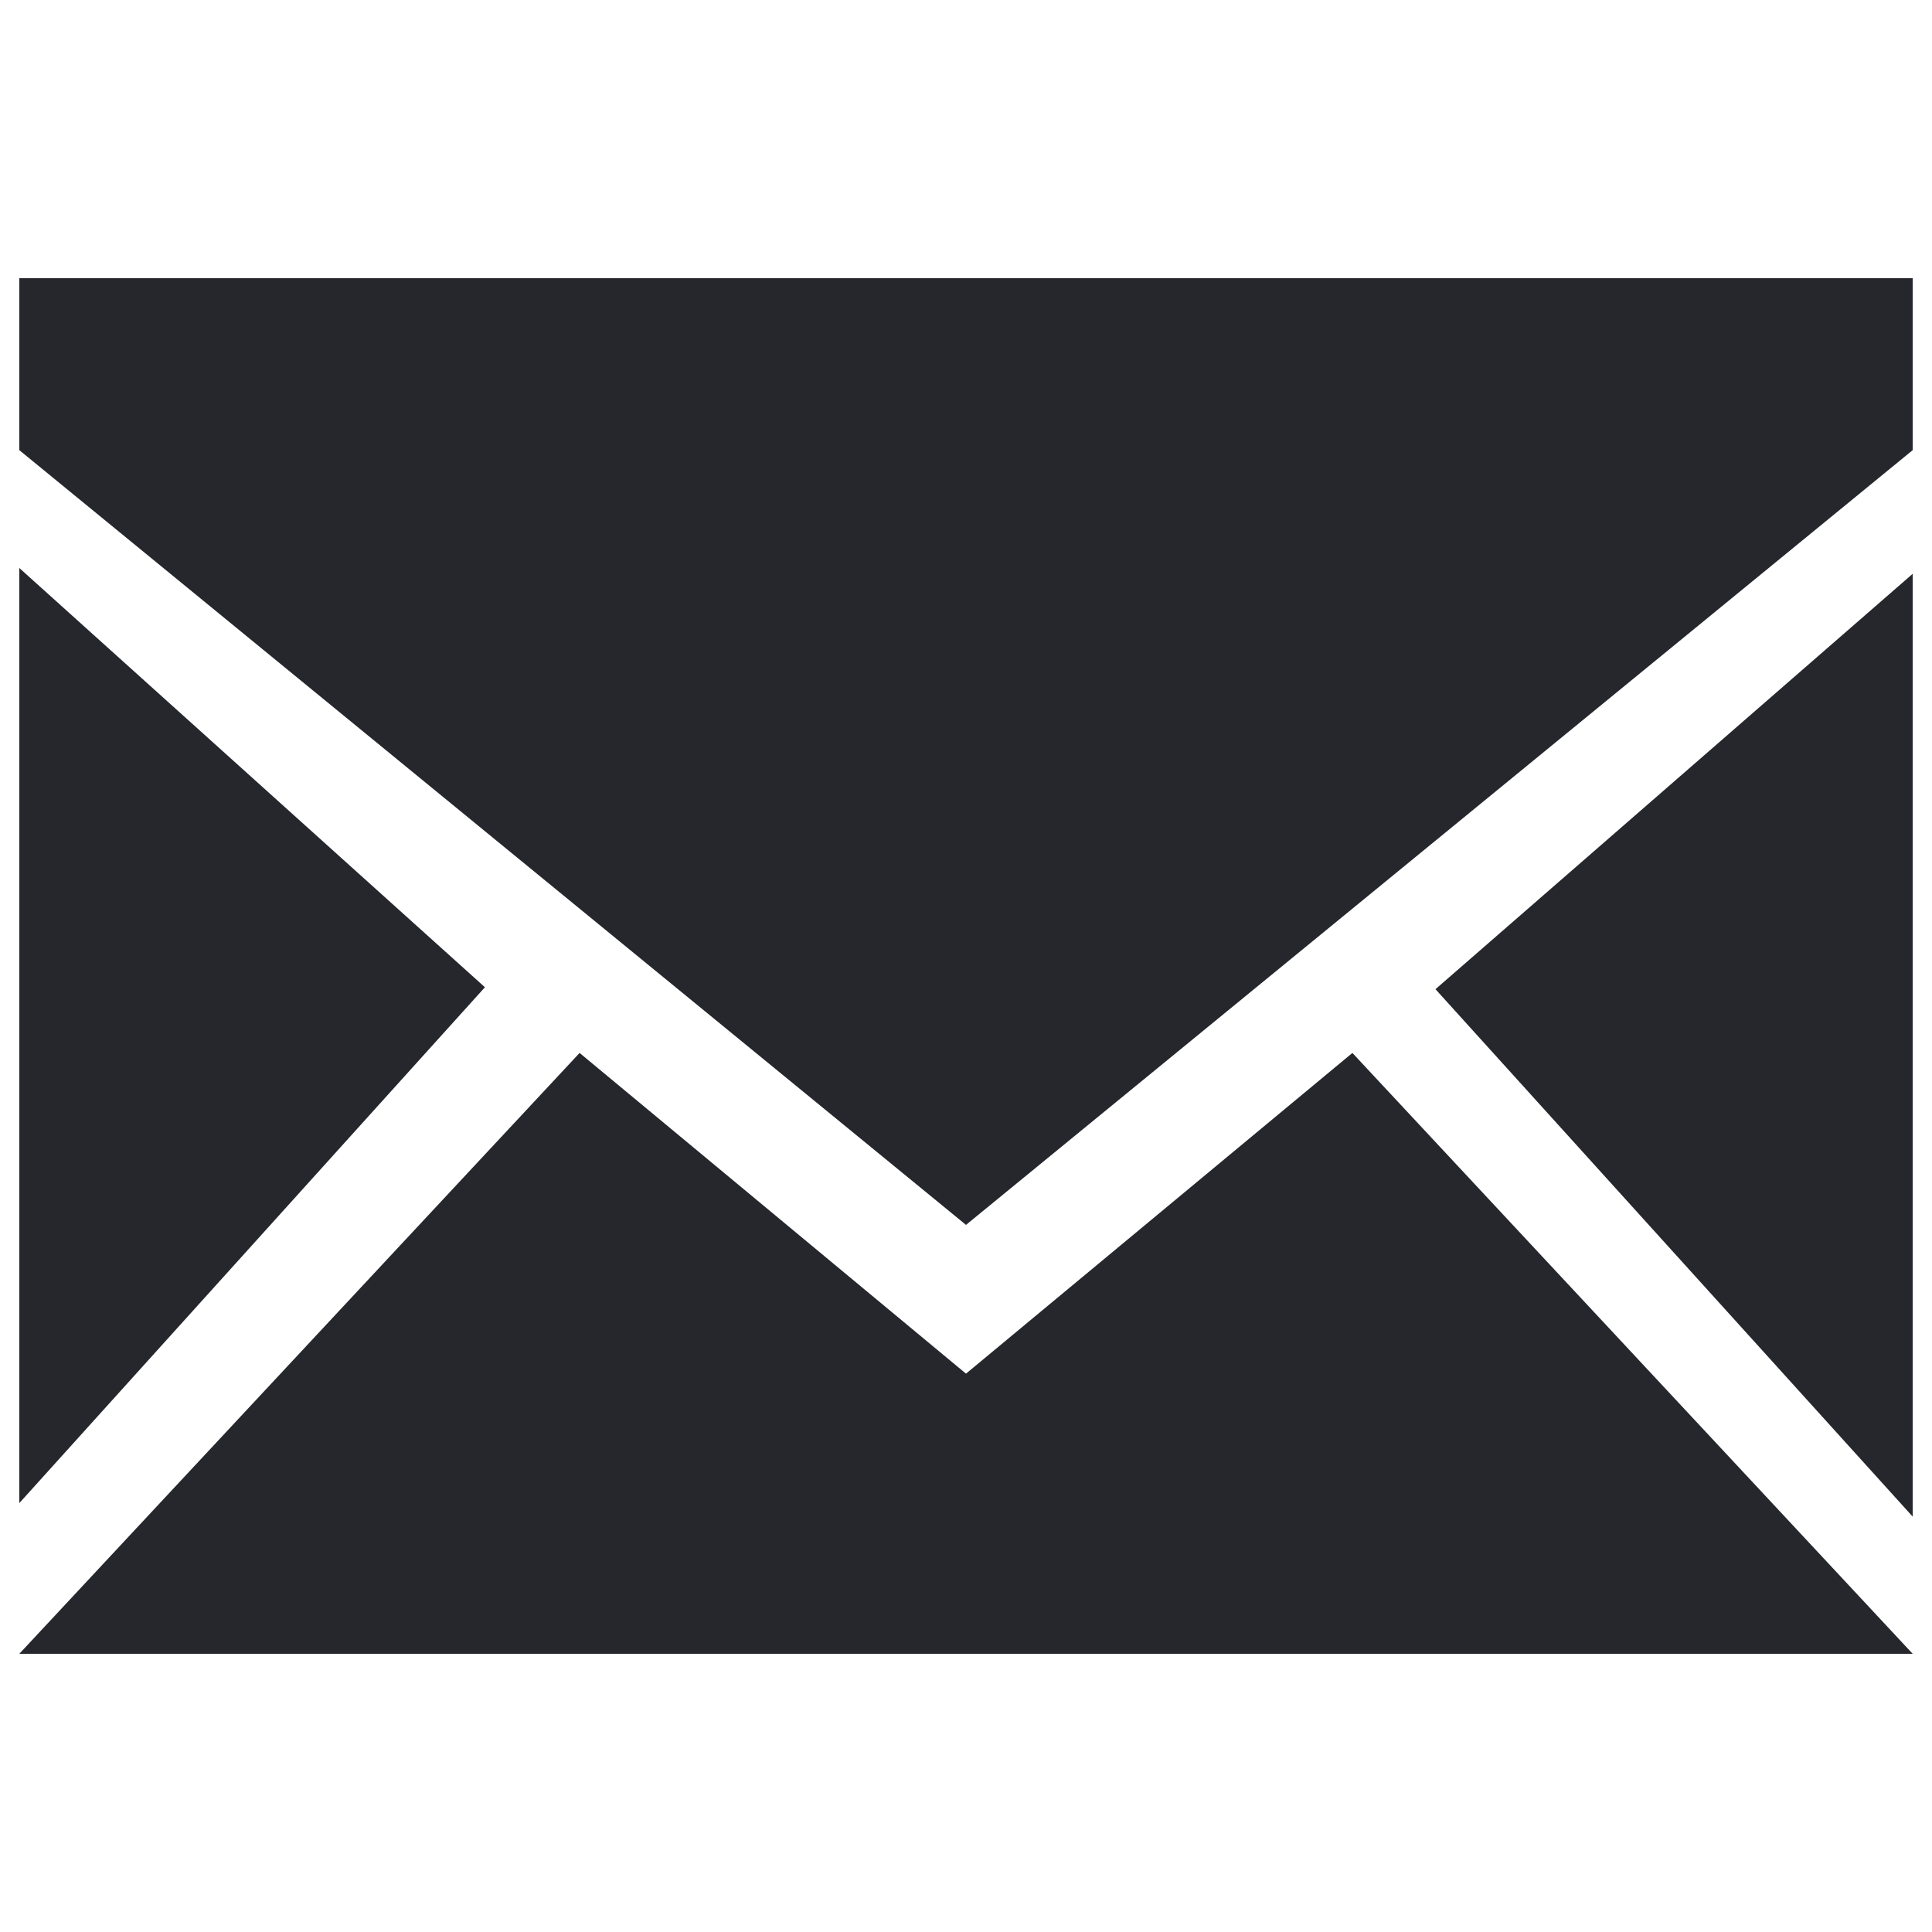
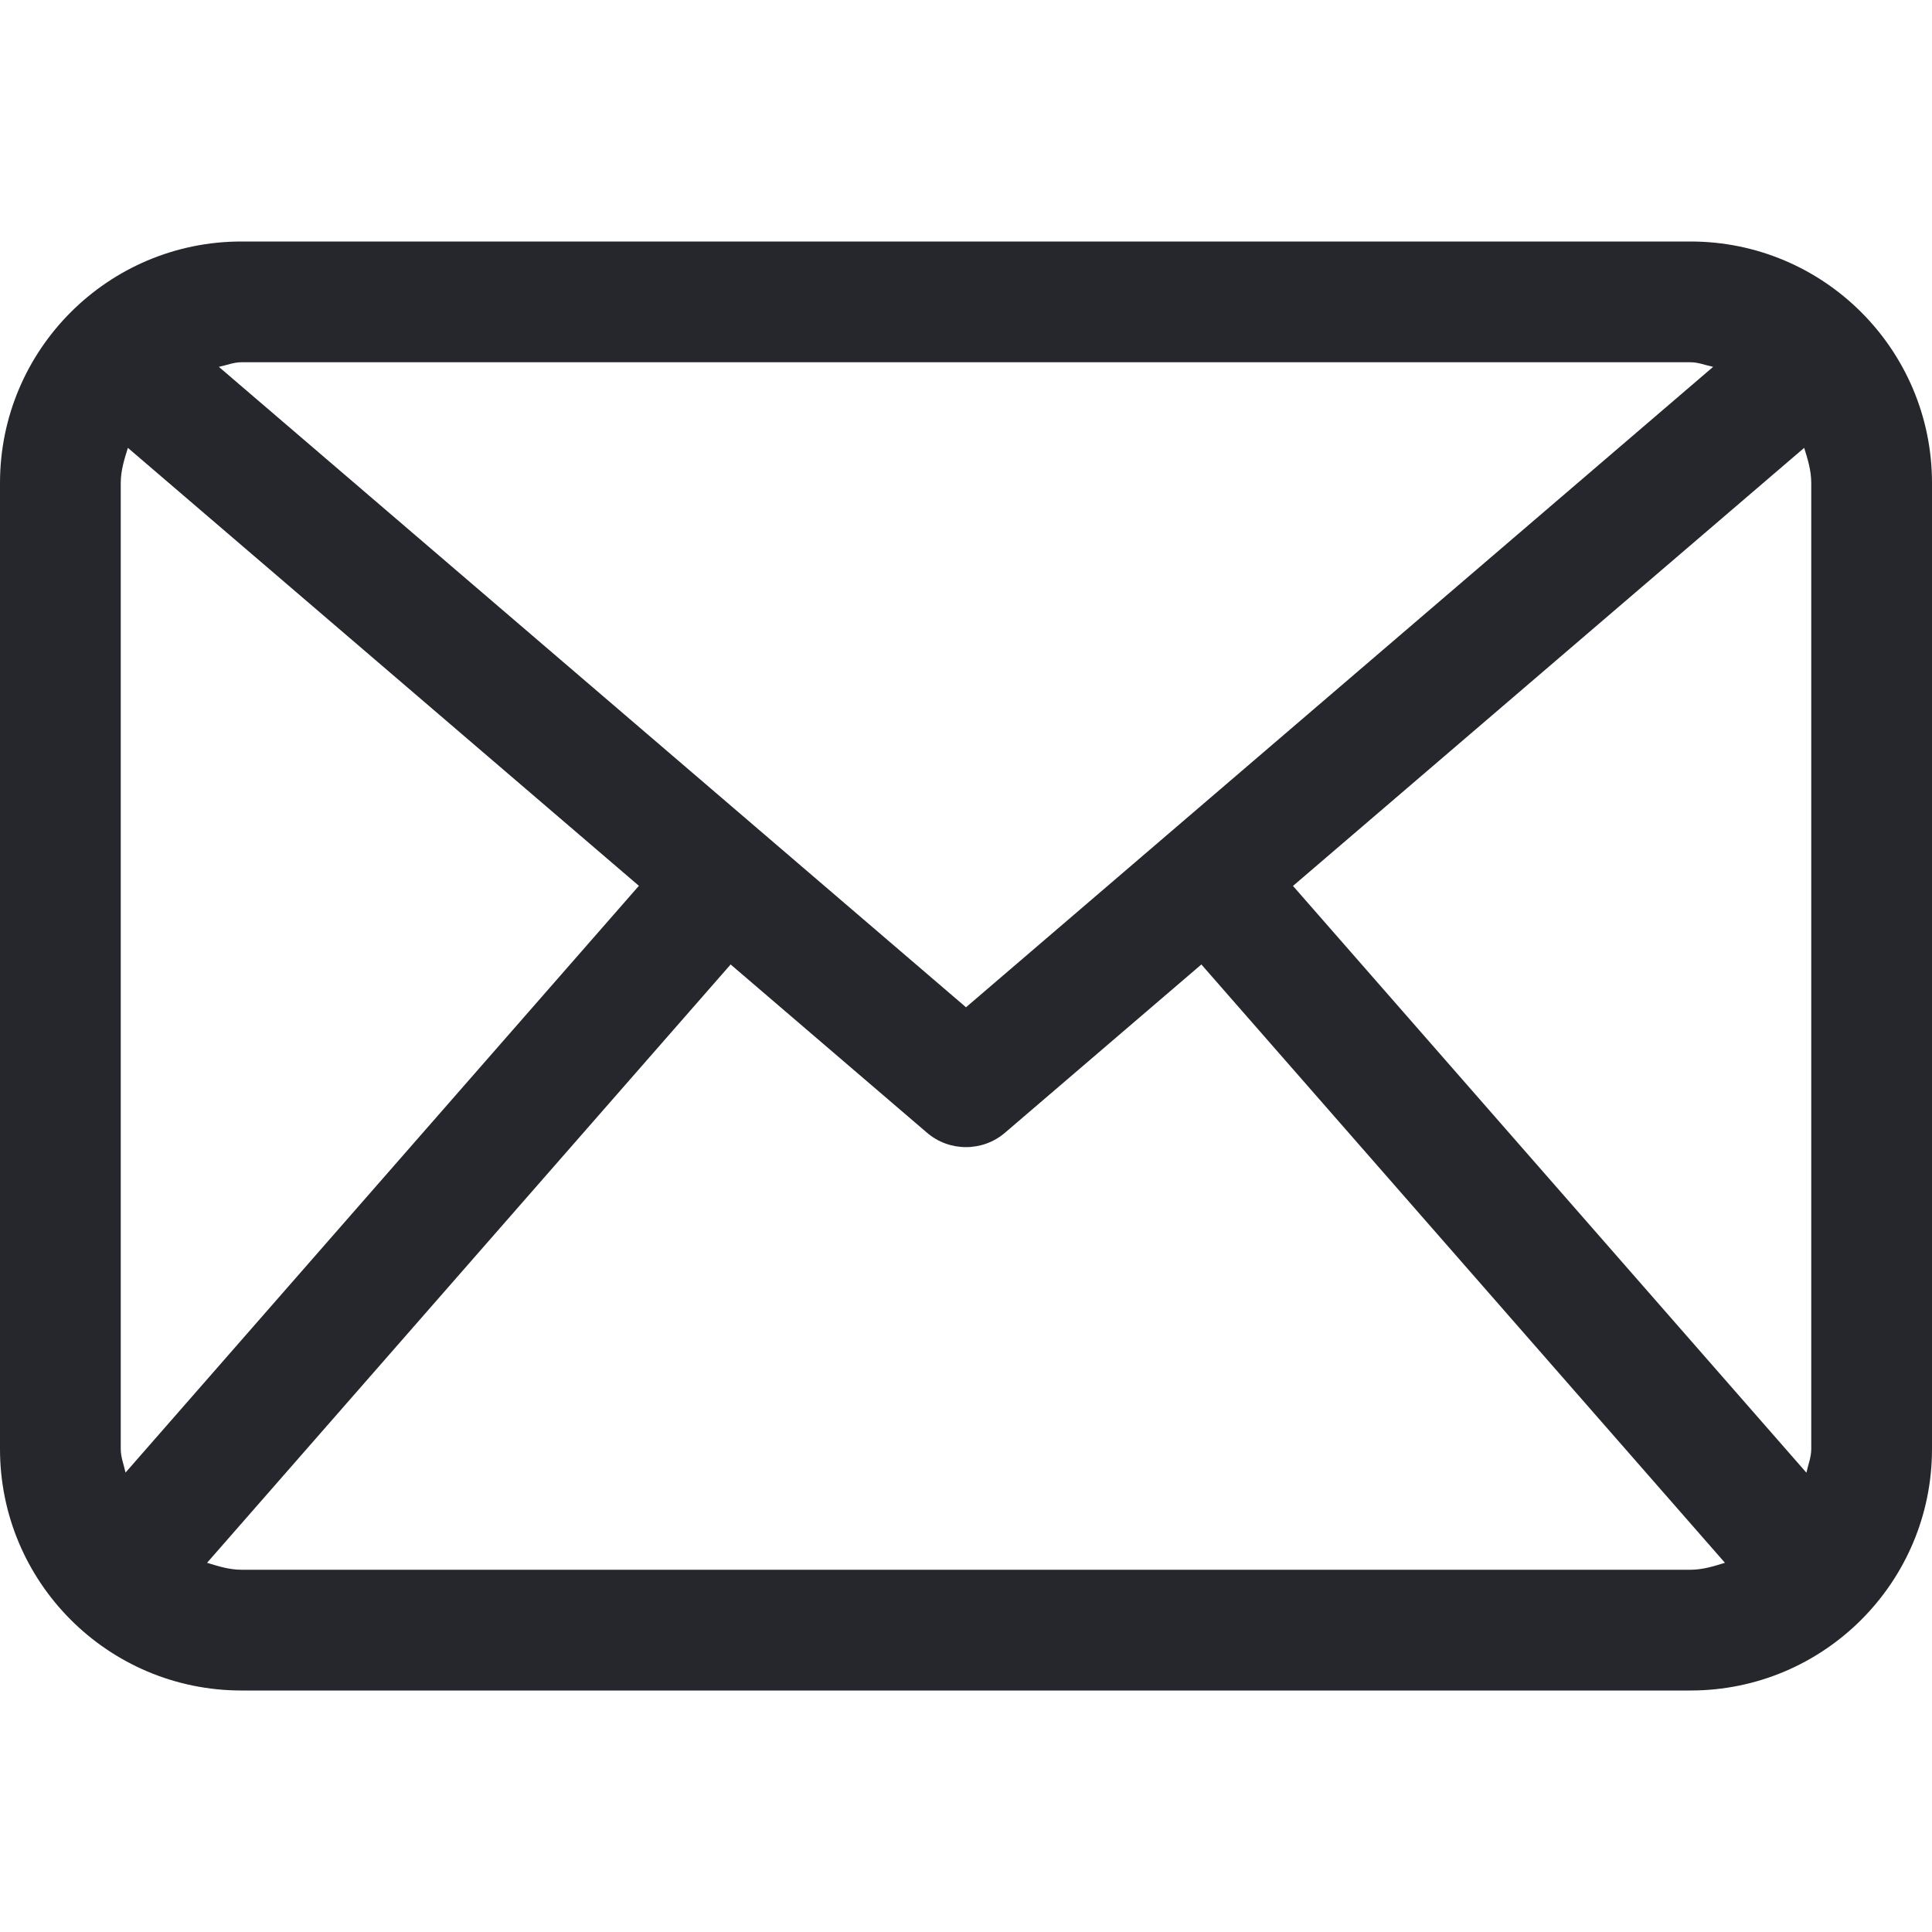
- <svg xmlns="http://www.w3.org/2000/svg" viewBox="0 0 1000 1000">
-   <path fill="rgb(37,39,45)" d="M990 144H10v89l490 401 490-401zM990 297L743 512l247 273z" />
-   <path fill="rgb(37,39,45)" d="M990 856L700 545 500 711 300 545 10 856zM10 778l241-267L10 294z" />
+ <svg xmlns="http://www.w3.org/2000/svg" version="1.1" viewBox="0 0 512 512">
+   <path fill="rgb(37,39,45)" d="M448,64H64C28.656,64,0,92.656,0,128v256c0,35.344,28.656,64,64,64h384c35.344,0,64-28.656,64-64V128  C512,92.656,483.344,64,448,64z M342.656,234.781l135.469-116.094c0.938,3,1.875,6,1.875,9.313v256c0,2.219-0.844,4.188-1.281,6.281  L342.656,234.781z M448,96c2.125,0,4,0.813,6,1.219L256,266.938L58,97.219C60,96.813,61.875,96,64,96H448z M33.266,390.25  C32.828,388.156,32,386.219,32,384V128c0-3.313,0.953-6.313,1.891-9.313L169.313,234.75L33.266,390.25z M64,416  c-3.234,0-6.172-0.938-9.125-1.844l138.75-158.563l51.969,44.531C248.578,302.719,252.297,304,256,304s7.422-1.281,10.406-3.875  l51.969-44.531l138.75,158.563C454.188,415.063,451.25,416,448,416H64z" />
</svg>
